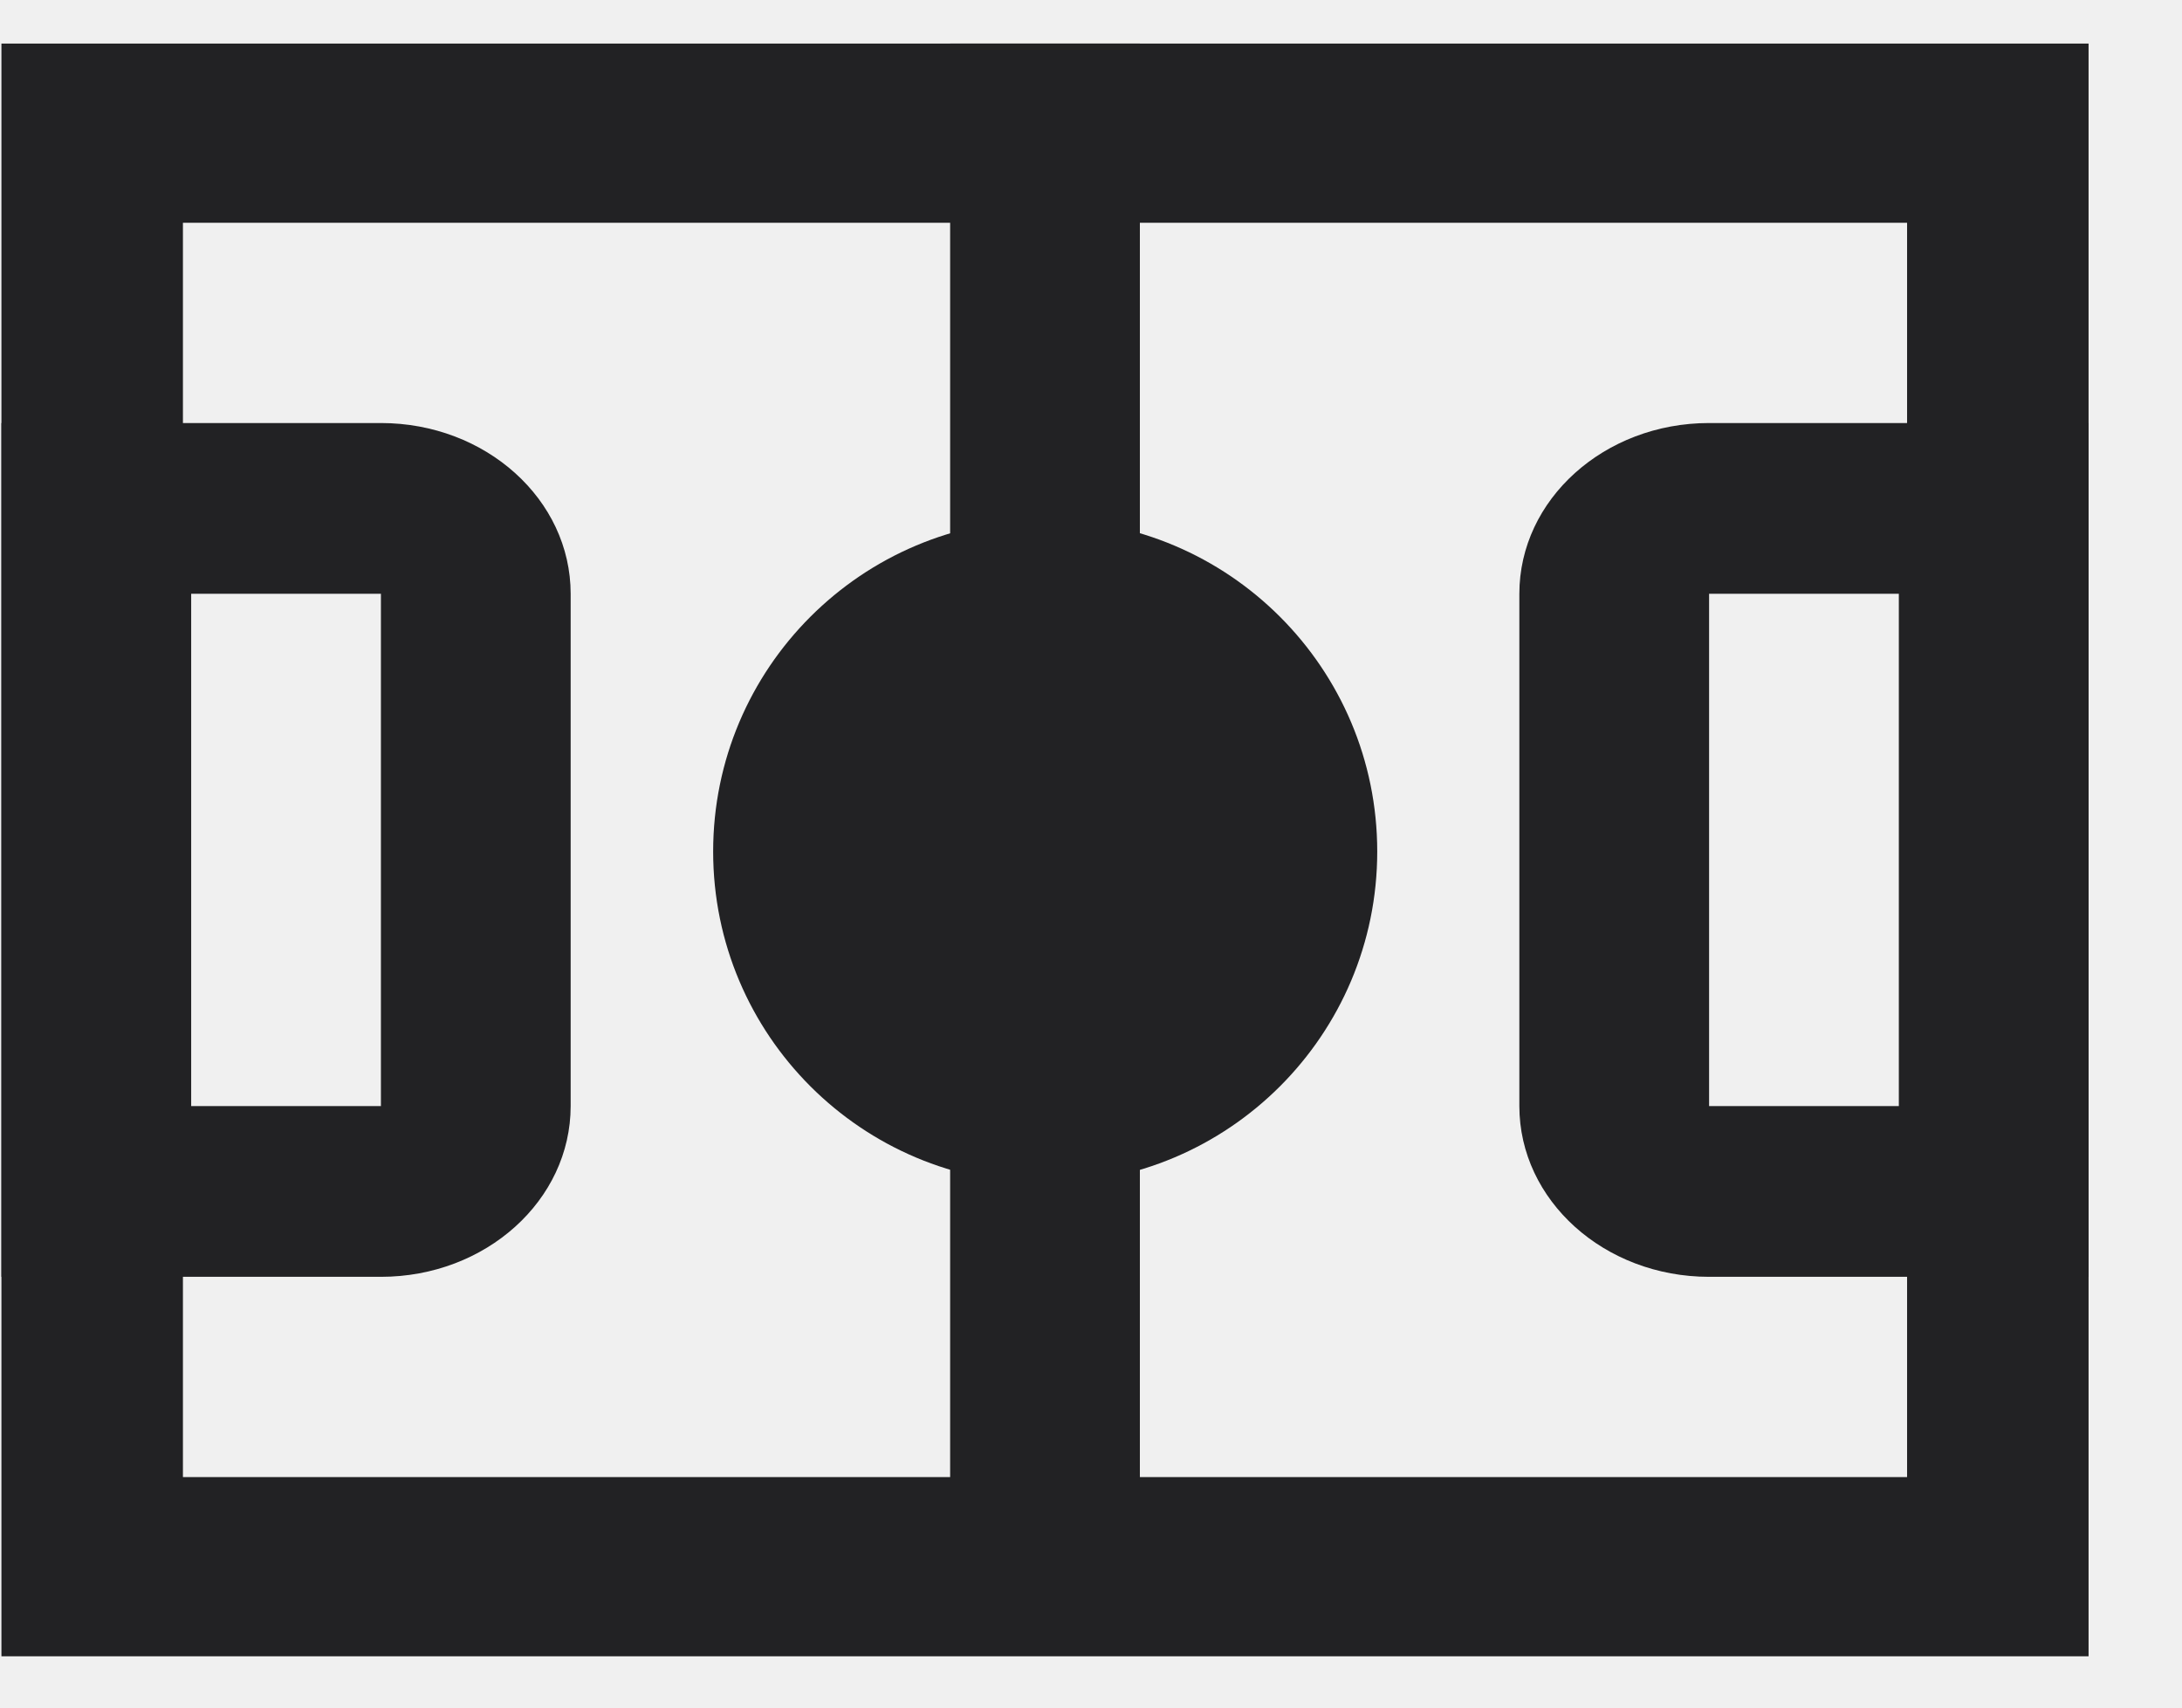
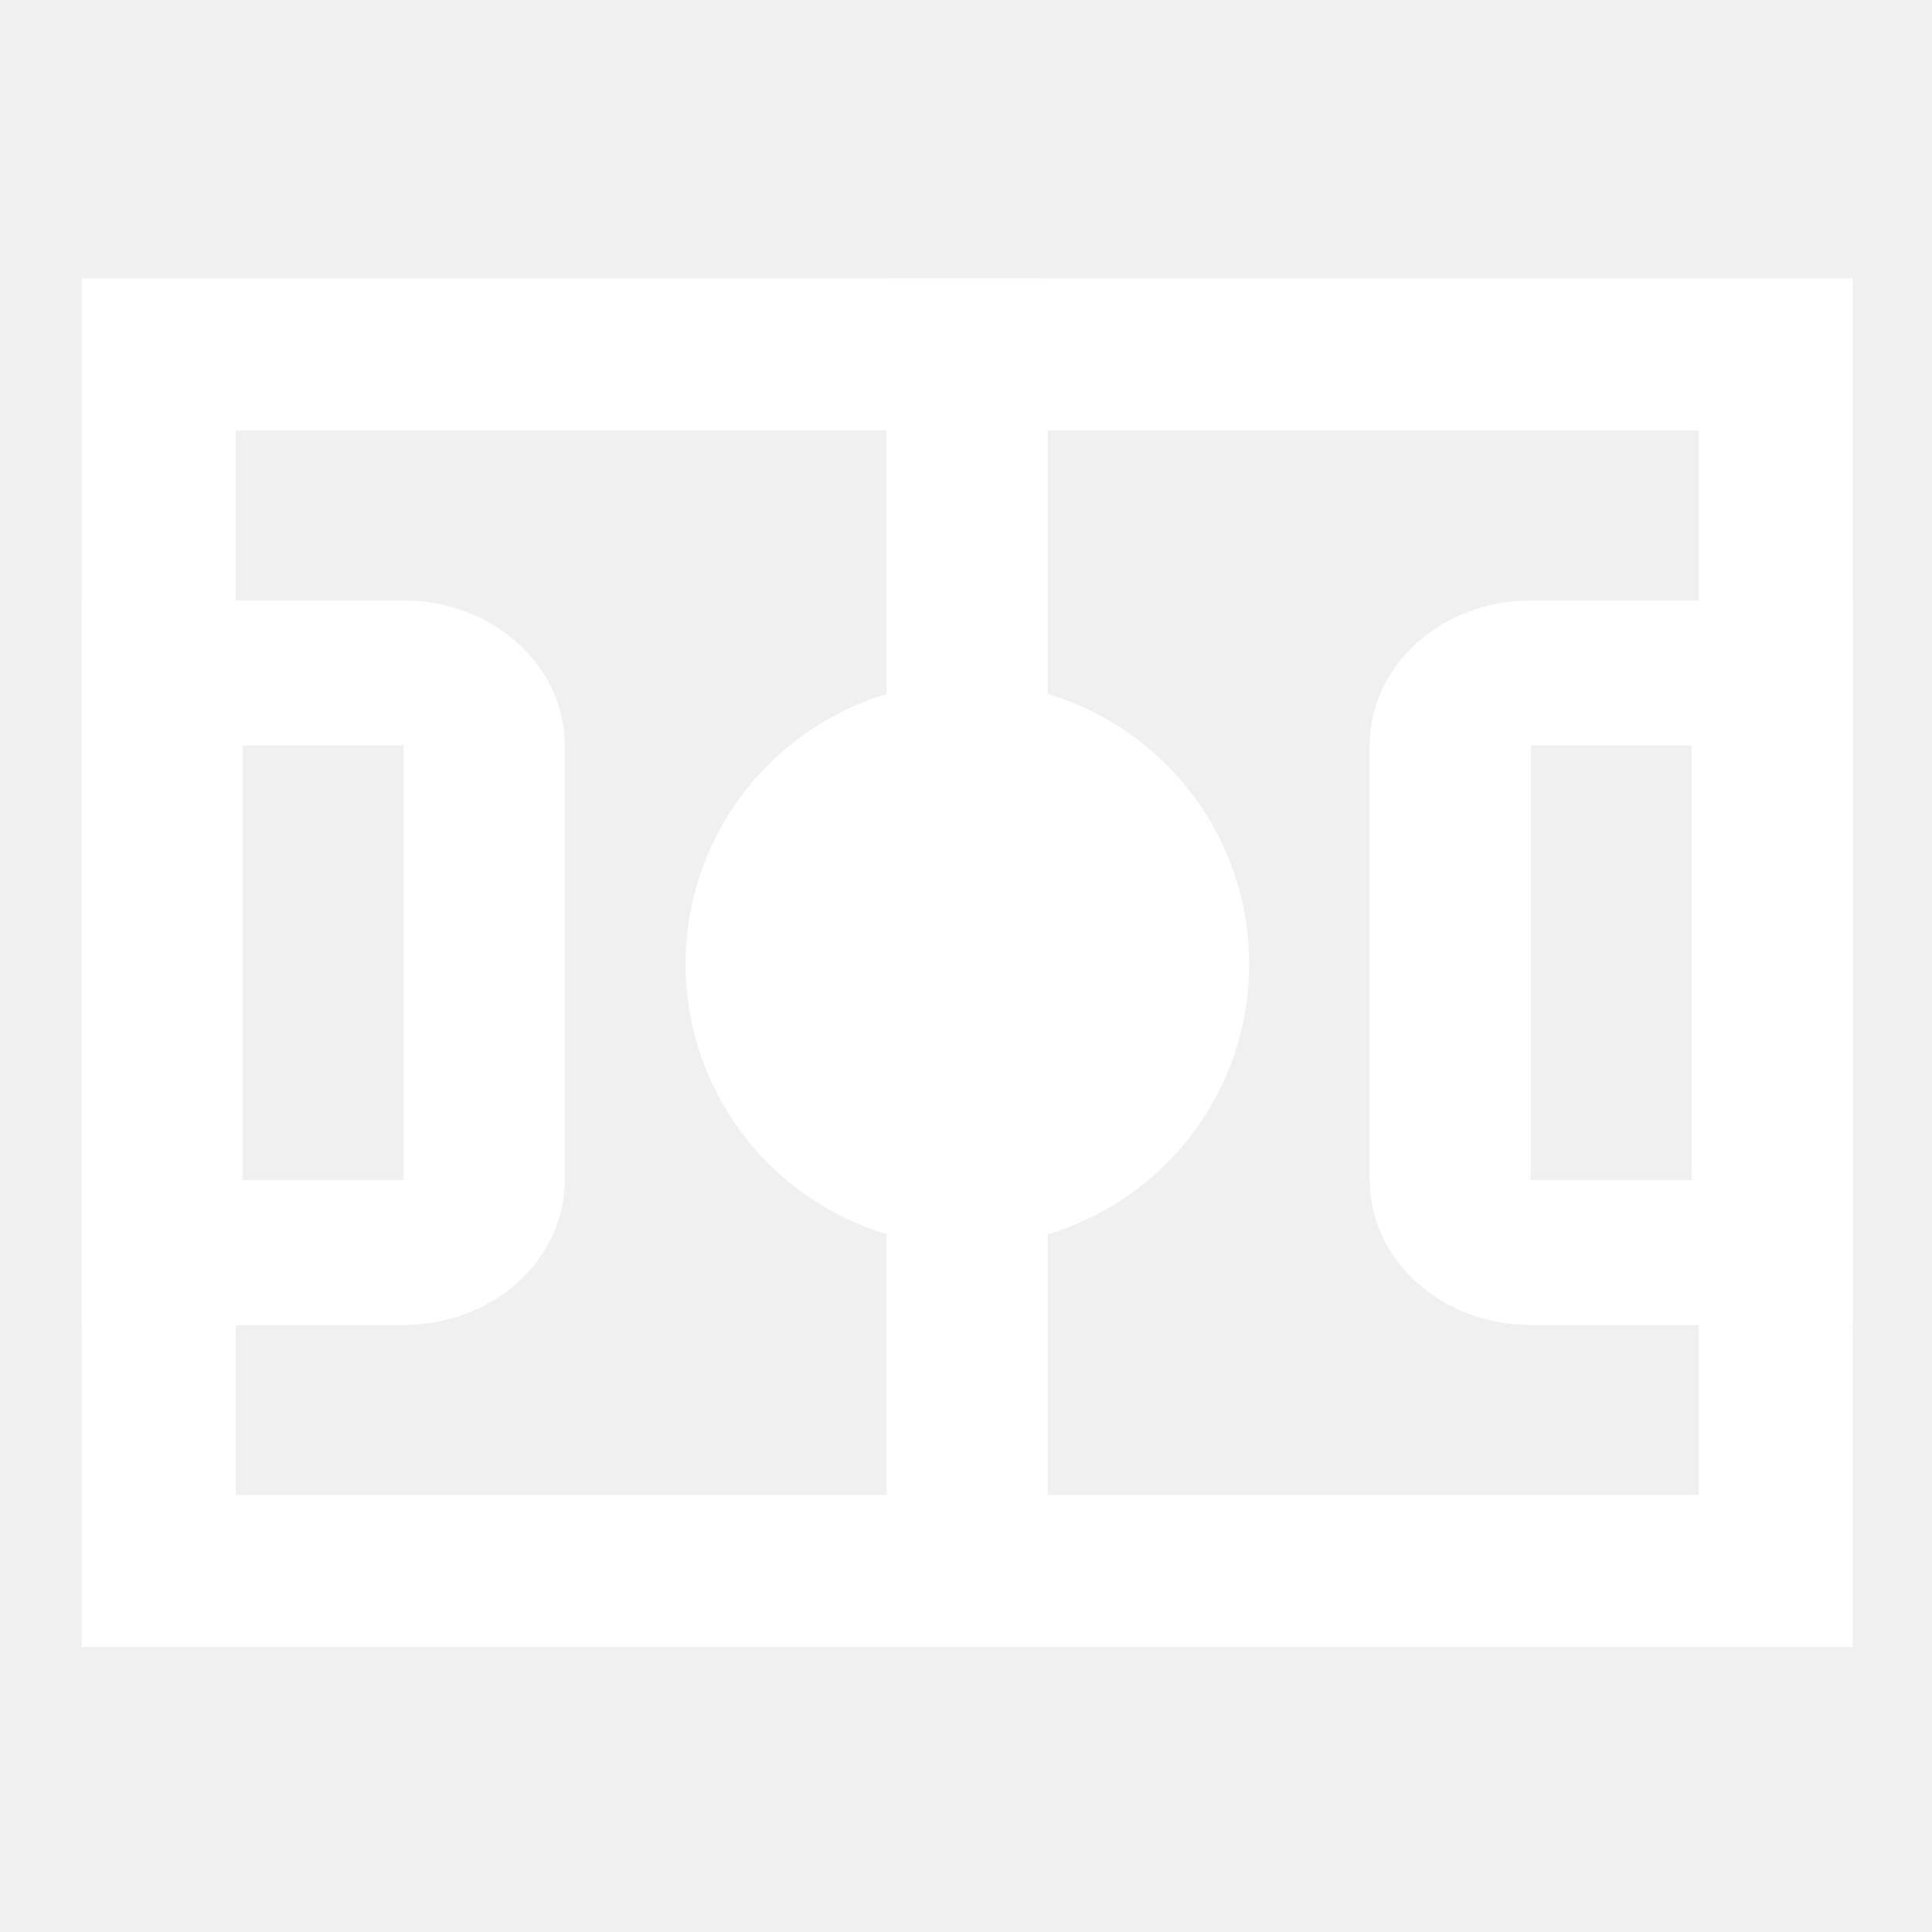
- <svg xmlns="http://www.w3.org/2000/svg" width="23px" height="18px" viewBox="0 0 23 18" version="1.1">
+ <svg xmlns="http://www.w3.org/2000/svg" width="24px" height="24px" viewBox="0 0 24 24" version="1.1">
  <defs />
-   <g id="Apple-TV-Copy-2" stroke="none" stroke-width="1" fill="none" fill-rule="evenodd" transform="translate(-399, -952)">
-     <g id="icon/lineup_dark" transform="translate(398, 949)">
+   <g id="Page-1" stroke="none" stroke-width="1" fill="none" fill-rule="evenodd">
+     <g id="filter_icons/lineup">
      <g id="icon/lineup_white">
-         <rect id="Rectangle-7" x="0" y="0" width="24" height="24" />
-         <g id="Group" transform="translate(1.015174, 3.459285)" fill="#222224">
-           <path d="M20,5.8 L18,5.8 L18,11.2 L20,11.2 L20,5.8 Z M18,4 L22,4 L22,13 L18,13 C16.895,13 16,12.194 16,11.2 L16,5.8 C16,4.806 16.895,4 18,4 Z" id="Rectangle-6" fill-rule="nonzero" />
-           <path d="M4,5.8 L2,5.8 L2,11.2 L4,11.2 L4,5.8 Z M2,4 L6,4 L6,13 L2,13 C0.895,13 0,12.194 0,11.2 L0,5.8 C0,4.806 0.895,4 2,4 Z" id="Rectangle-6" fill-rule="nonzero" transform="translate(3, 8.5) scale(-1, 1) translate(-3, -8.5) " />
-           <circle id="Oval" cx="11.002" cy="8.517" r="3.5" />
-           <path d="M1.913,1.889 L1.913,15.111 L20.087,15.111 L20.087,1.889 L1.913,1.889 Z M22,-1.77635684e-15 L22,17 L0,17 L0,-1.77635684e-15 L22,-1.77635684e-15 Z" id="Rectangle-5" fill-rule="nonzero" />
-           <polygon id="Line" fill-rule="nonzero" points="10 0 12 0 12 16 10 16" />
+         <g>
+           <rect id="Rectangle-7" x="0" y="0" width="24" height="24" />
+           <g id="Group" transform="translate(1.015174, 3.459285)" fill="#FFFFFF">
+             <path d="M20,5.8 L18,5.8 L18,11.2 L20,11.2 L20,5.8 Z M18,4 L22,4 L22,13 L18,13 C16.895,13 16,12.194 16,11.2 L16,5.8 C16,4.806 16.895,4 18,4 Z" id="Rectangle-6" fill-rule="nonzero" />
+             <path d="M4,5.8 L2,5.8 L2,11.2 L4,11.2 L4,5.8 Z M2,4 L6,4 L6,13 L2,13 C0.895,13 0,12.194 0,11.2 L0,5.8 C0,4.806 0.895,4 2,4 Z" id="Rectangle-6" fill-rule="nonzero" transform="translate(3, 8.5) scale(-1, 1) translate(-3, -8.5) " />
+             <circle id="Oval" cx="11.002" cy="8.517" r="3.5" />
+             <path d="M1.913,1.889 L1.913,15.111 L20.087,15.111 L20.087,1.889 L1.913,1.889 Z M22,-1.77635684e-15 L22,17 L0,17 L0,-1.77635684e-15 L22,-1.77635684e-15 Z" id="Rectangle-5" fill-rule="nonzero" />
+             <polygon id="Line" fill-rule="nonzero" points="10 0 12 0 12 16 10 16" />
+           </g>
        </g>
      </g>
    </g>
  </g>
</svg>
